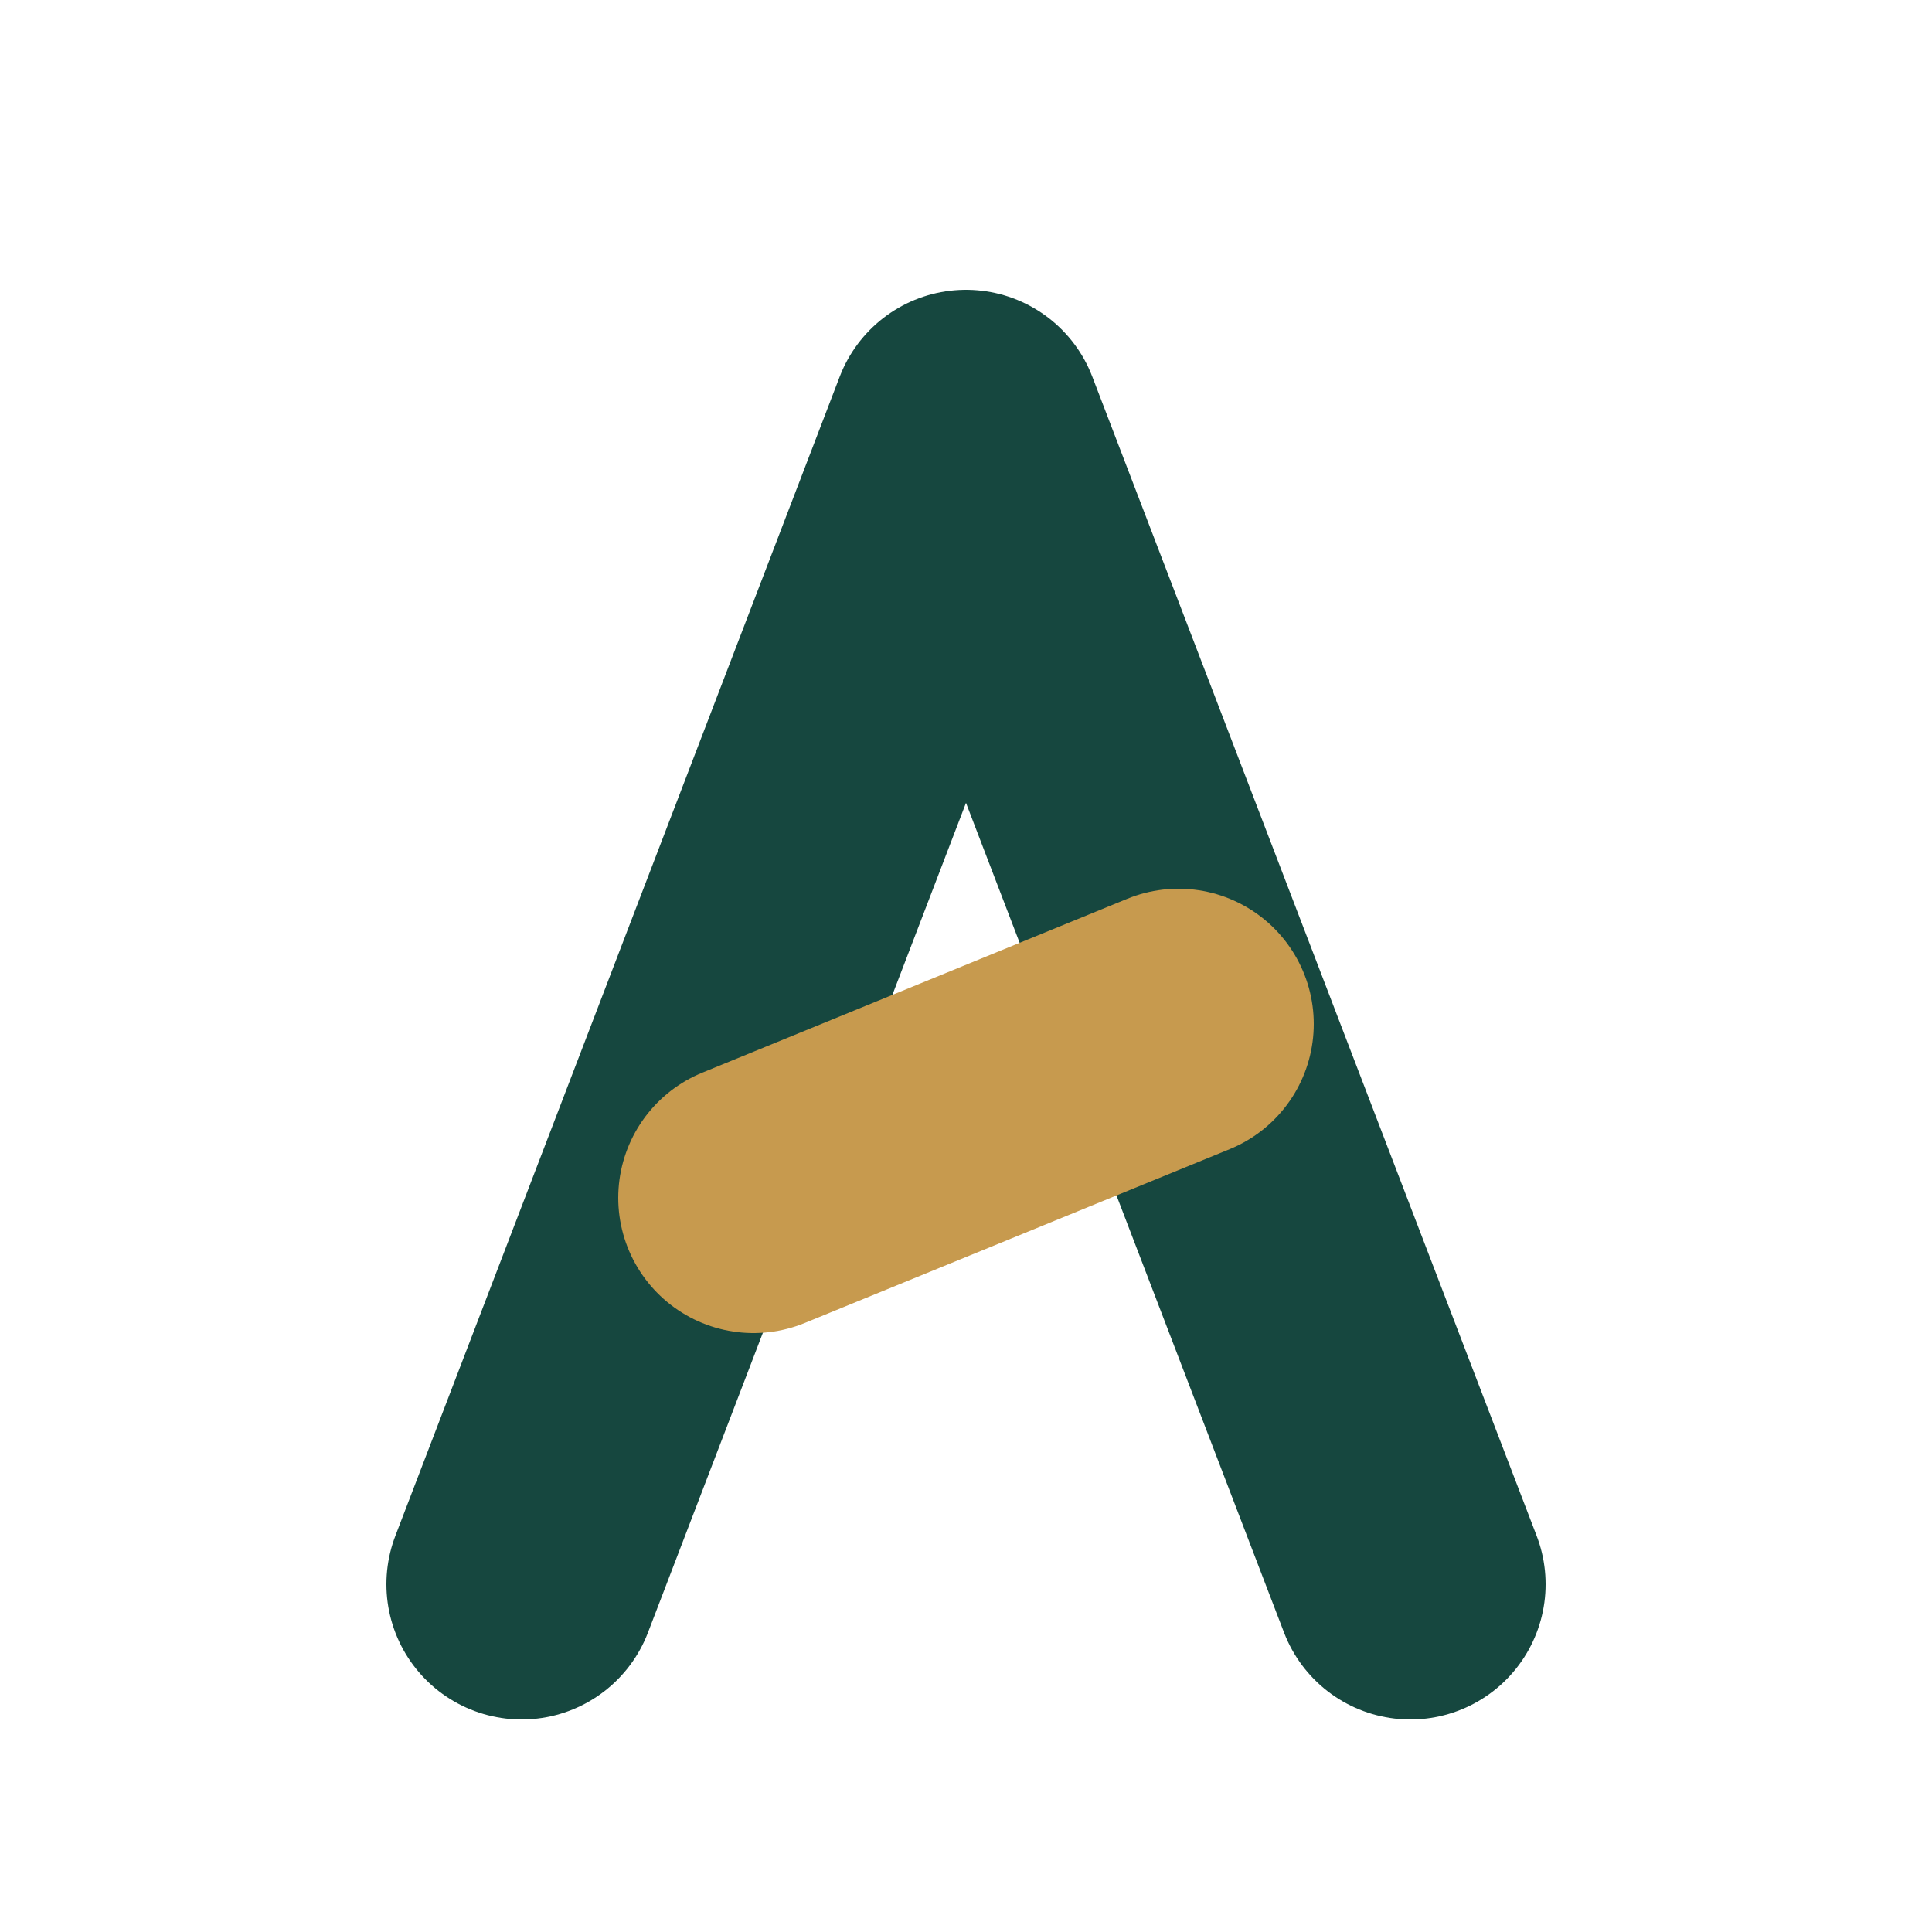
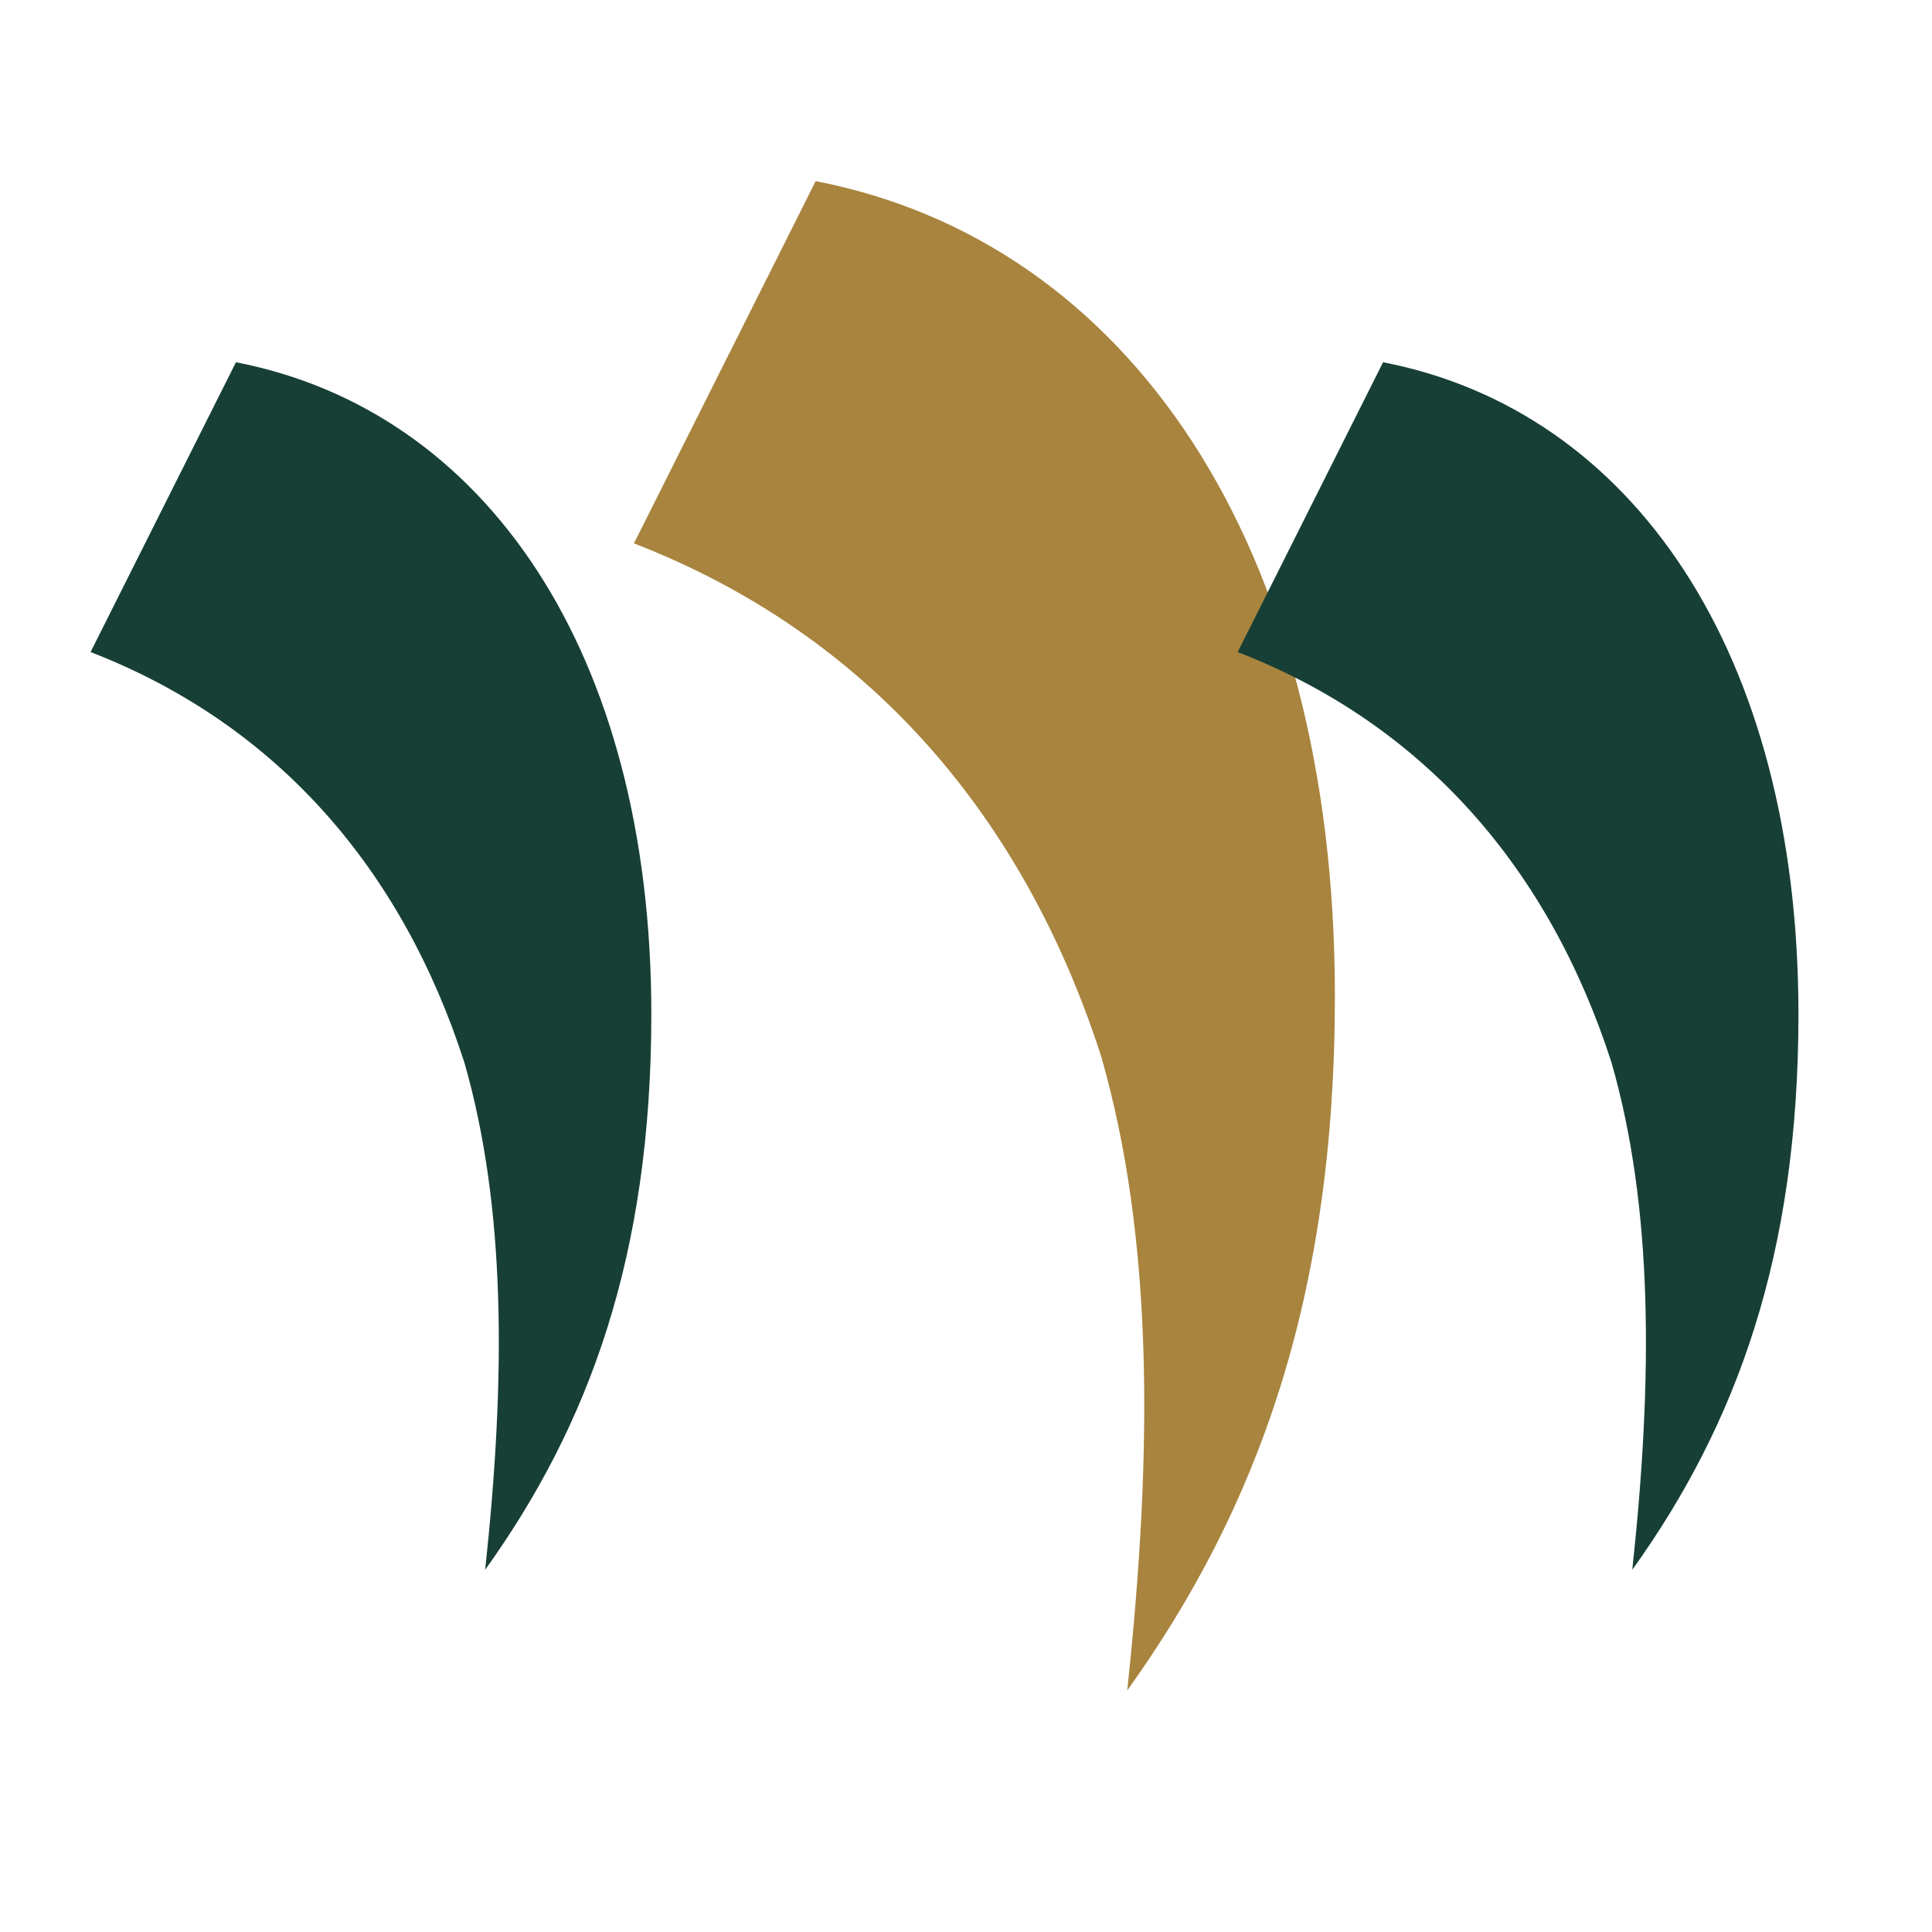
- <svg xmlns="http://www.w3.org/2000/svg" width="100" height="100" viewBox="0 0 100 100" fill="none">
-   <path d="M27 82 L50 22 L73 82" stroke="#16473F" stroke-width="14" stroke-linecap="round" stroke-linejoin="round" />
-   <path d="M39 62 L61 53" stroke="#C79A4E" stroke-width="14" stroke-linecap="round" />
+ <svg xmlns="http://www.w3.org/2000/svg" viewBox="0 0 64 64" width="64" height="64" role="img" aria-label="Rebuttal symbol">
+   <g transform="translate(0.00 0.00) scale(1)">
+     <g transform="translate(3 12) scale(0.344 0.4)">
+       <path d="M14 0 C38 4 54 24 54 54 C54 74 48 88 38 100 C40 84 40 70 36 58 C30 42 18 30 0 24 Z" fill="#173F35" />
+     </g>
+     <g transform="translate(21 6) scale(0.43 0.5)">
+       <path d="M14 0 C38 4 54 24 54 54 C54 74 48 88 38 100 C40 84 40 70 36 58 C30 42 18 30 0 24 Z" fill="#A8843E" />
+     </g>
+     <g transform="translate(41 12) scale(0.344 0.4)">
+       <path d="M14 0 C38 4 54 24 54 54 C54 74 48 88 38 100 C40 84 40 70 36 58 C30 42 18 30 0 24 Z" fill="#173F35" />
+     </g>
+   </g>
</svg>
